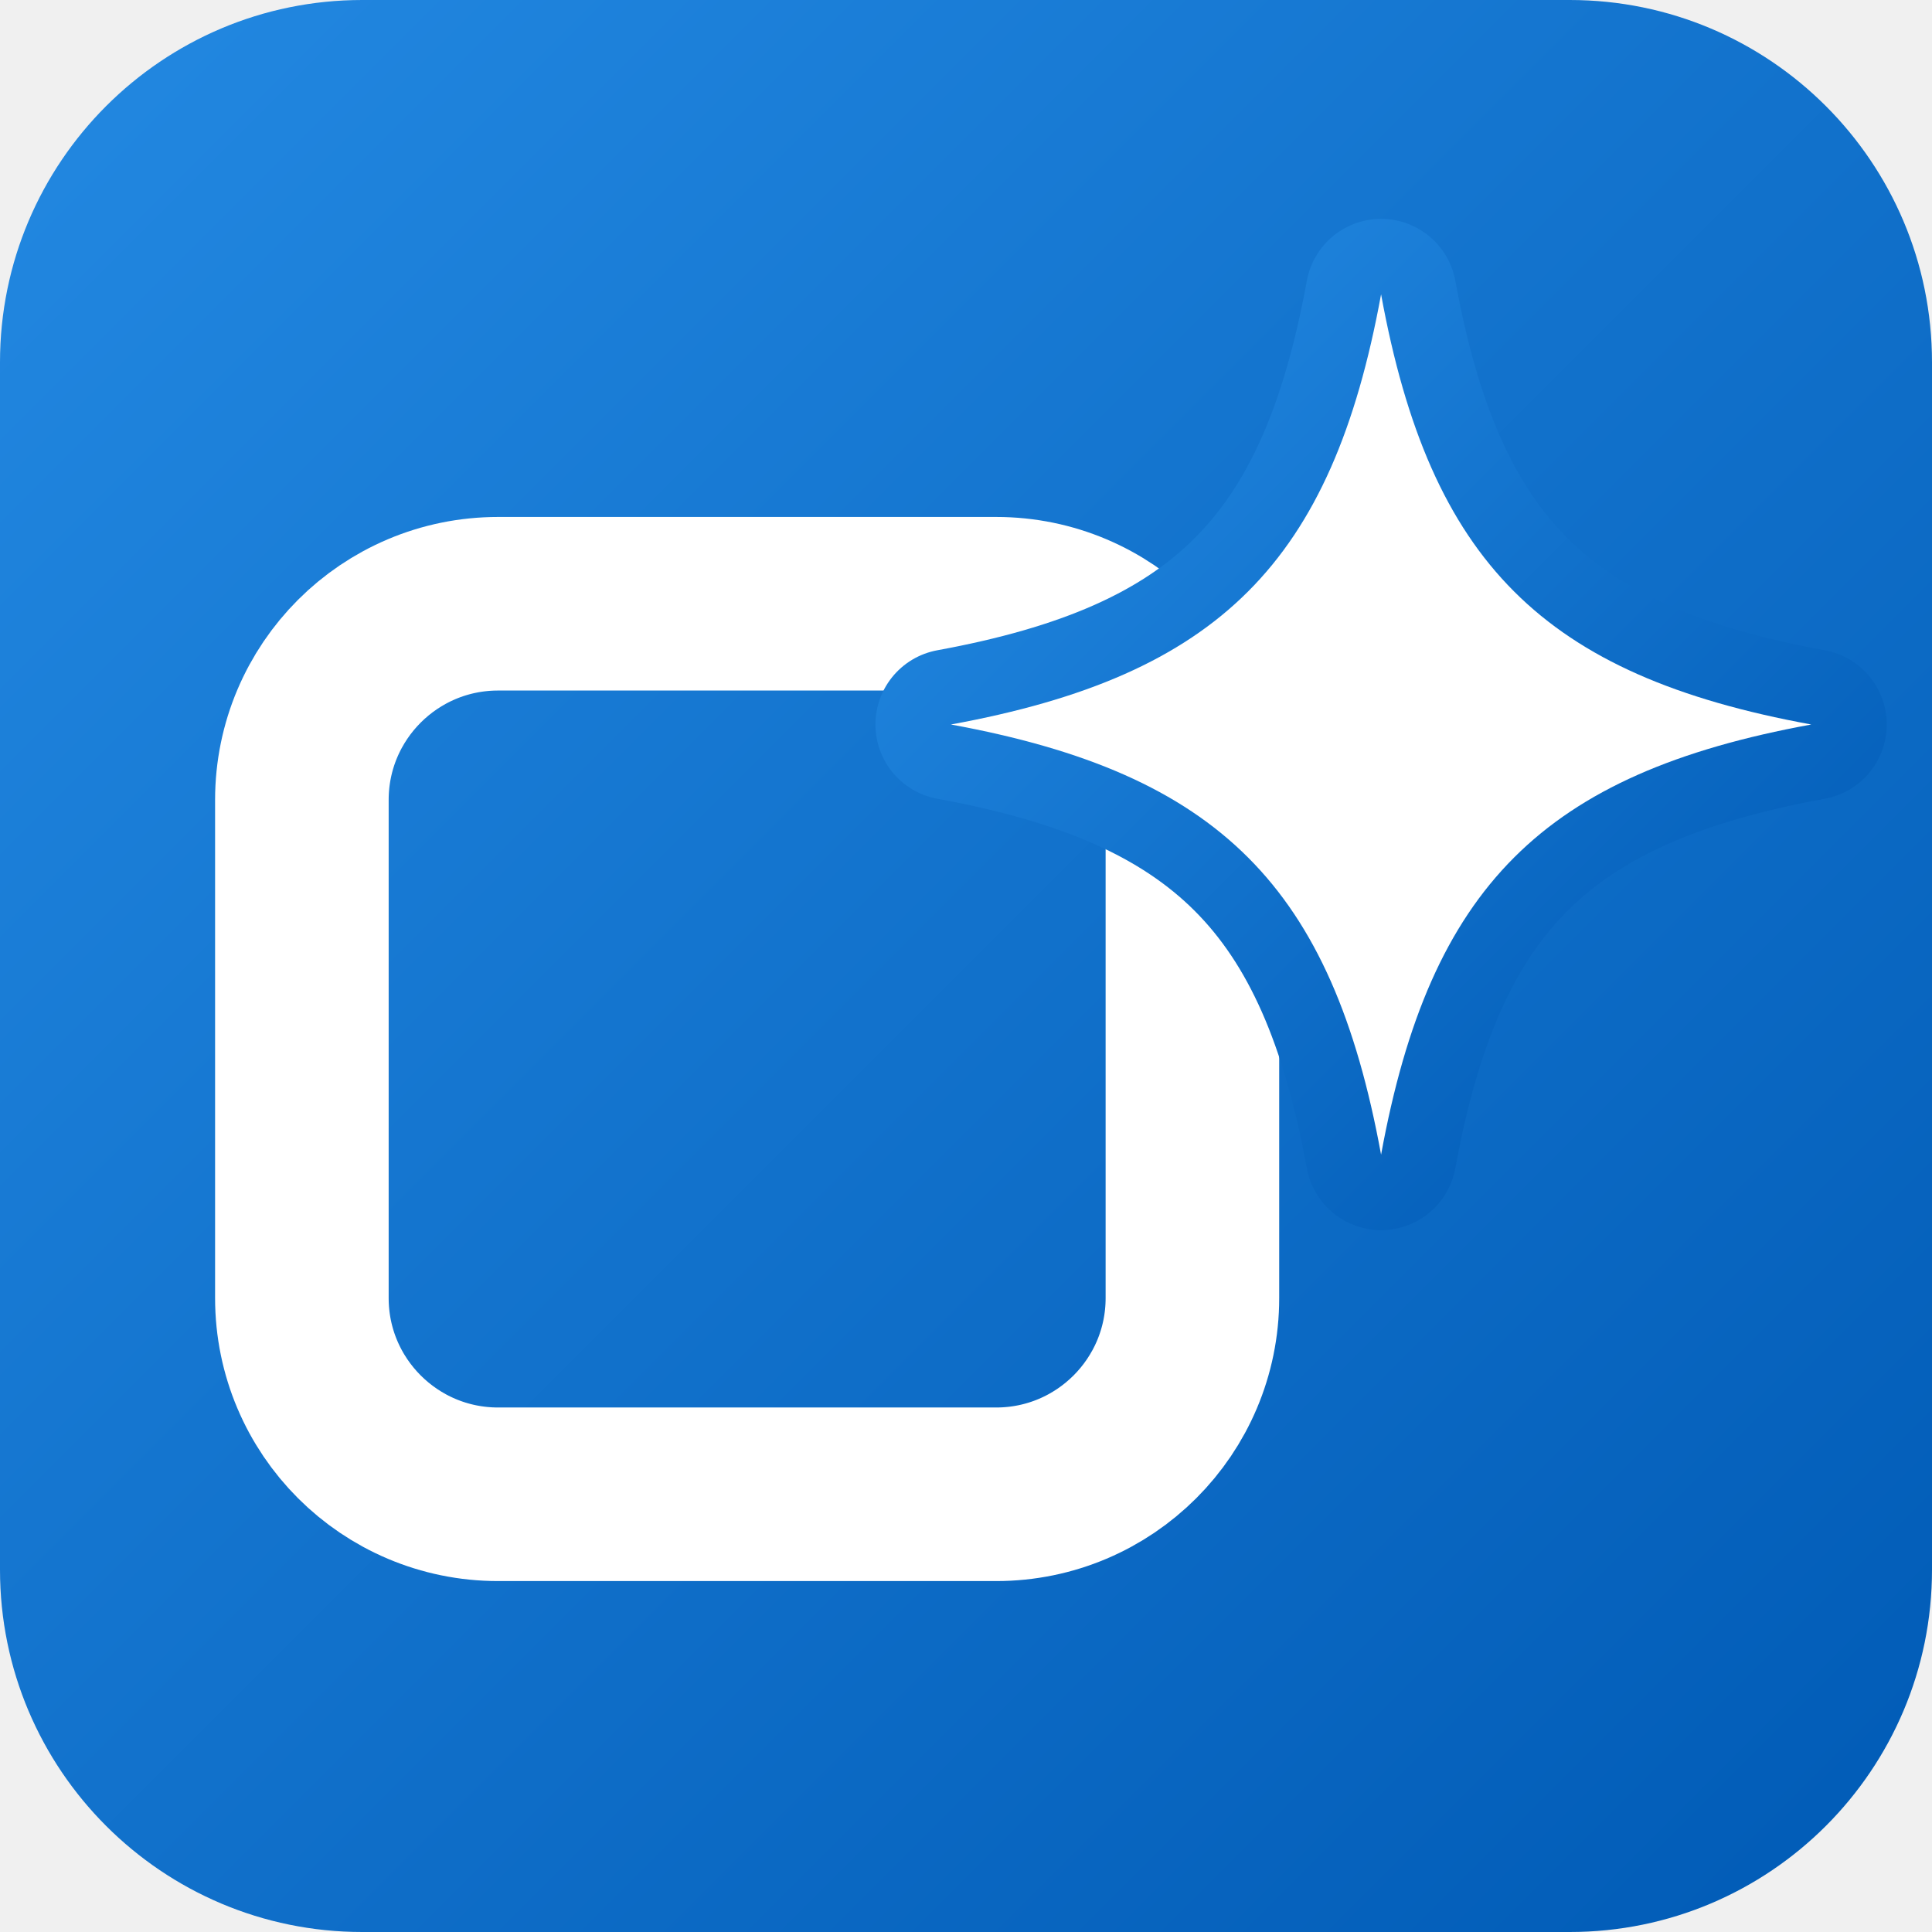
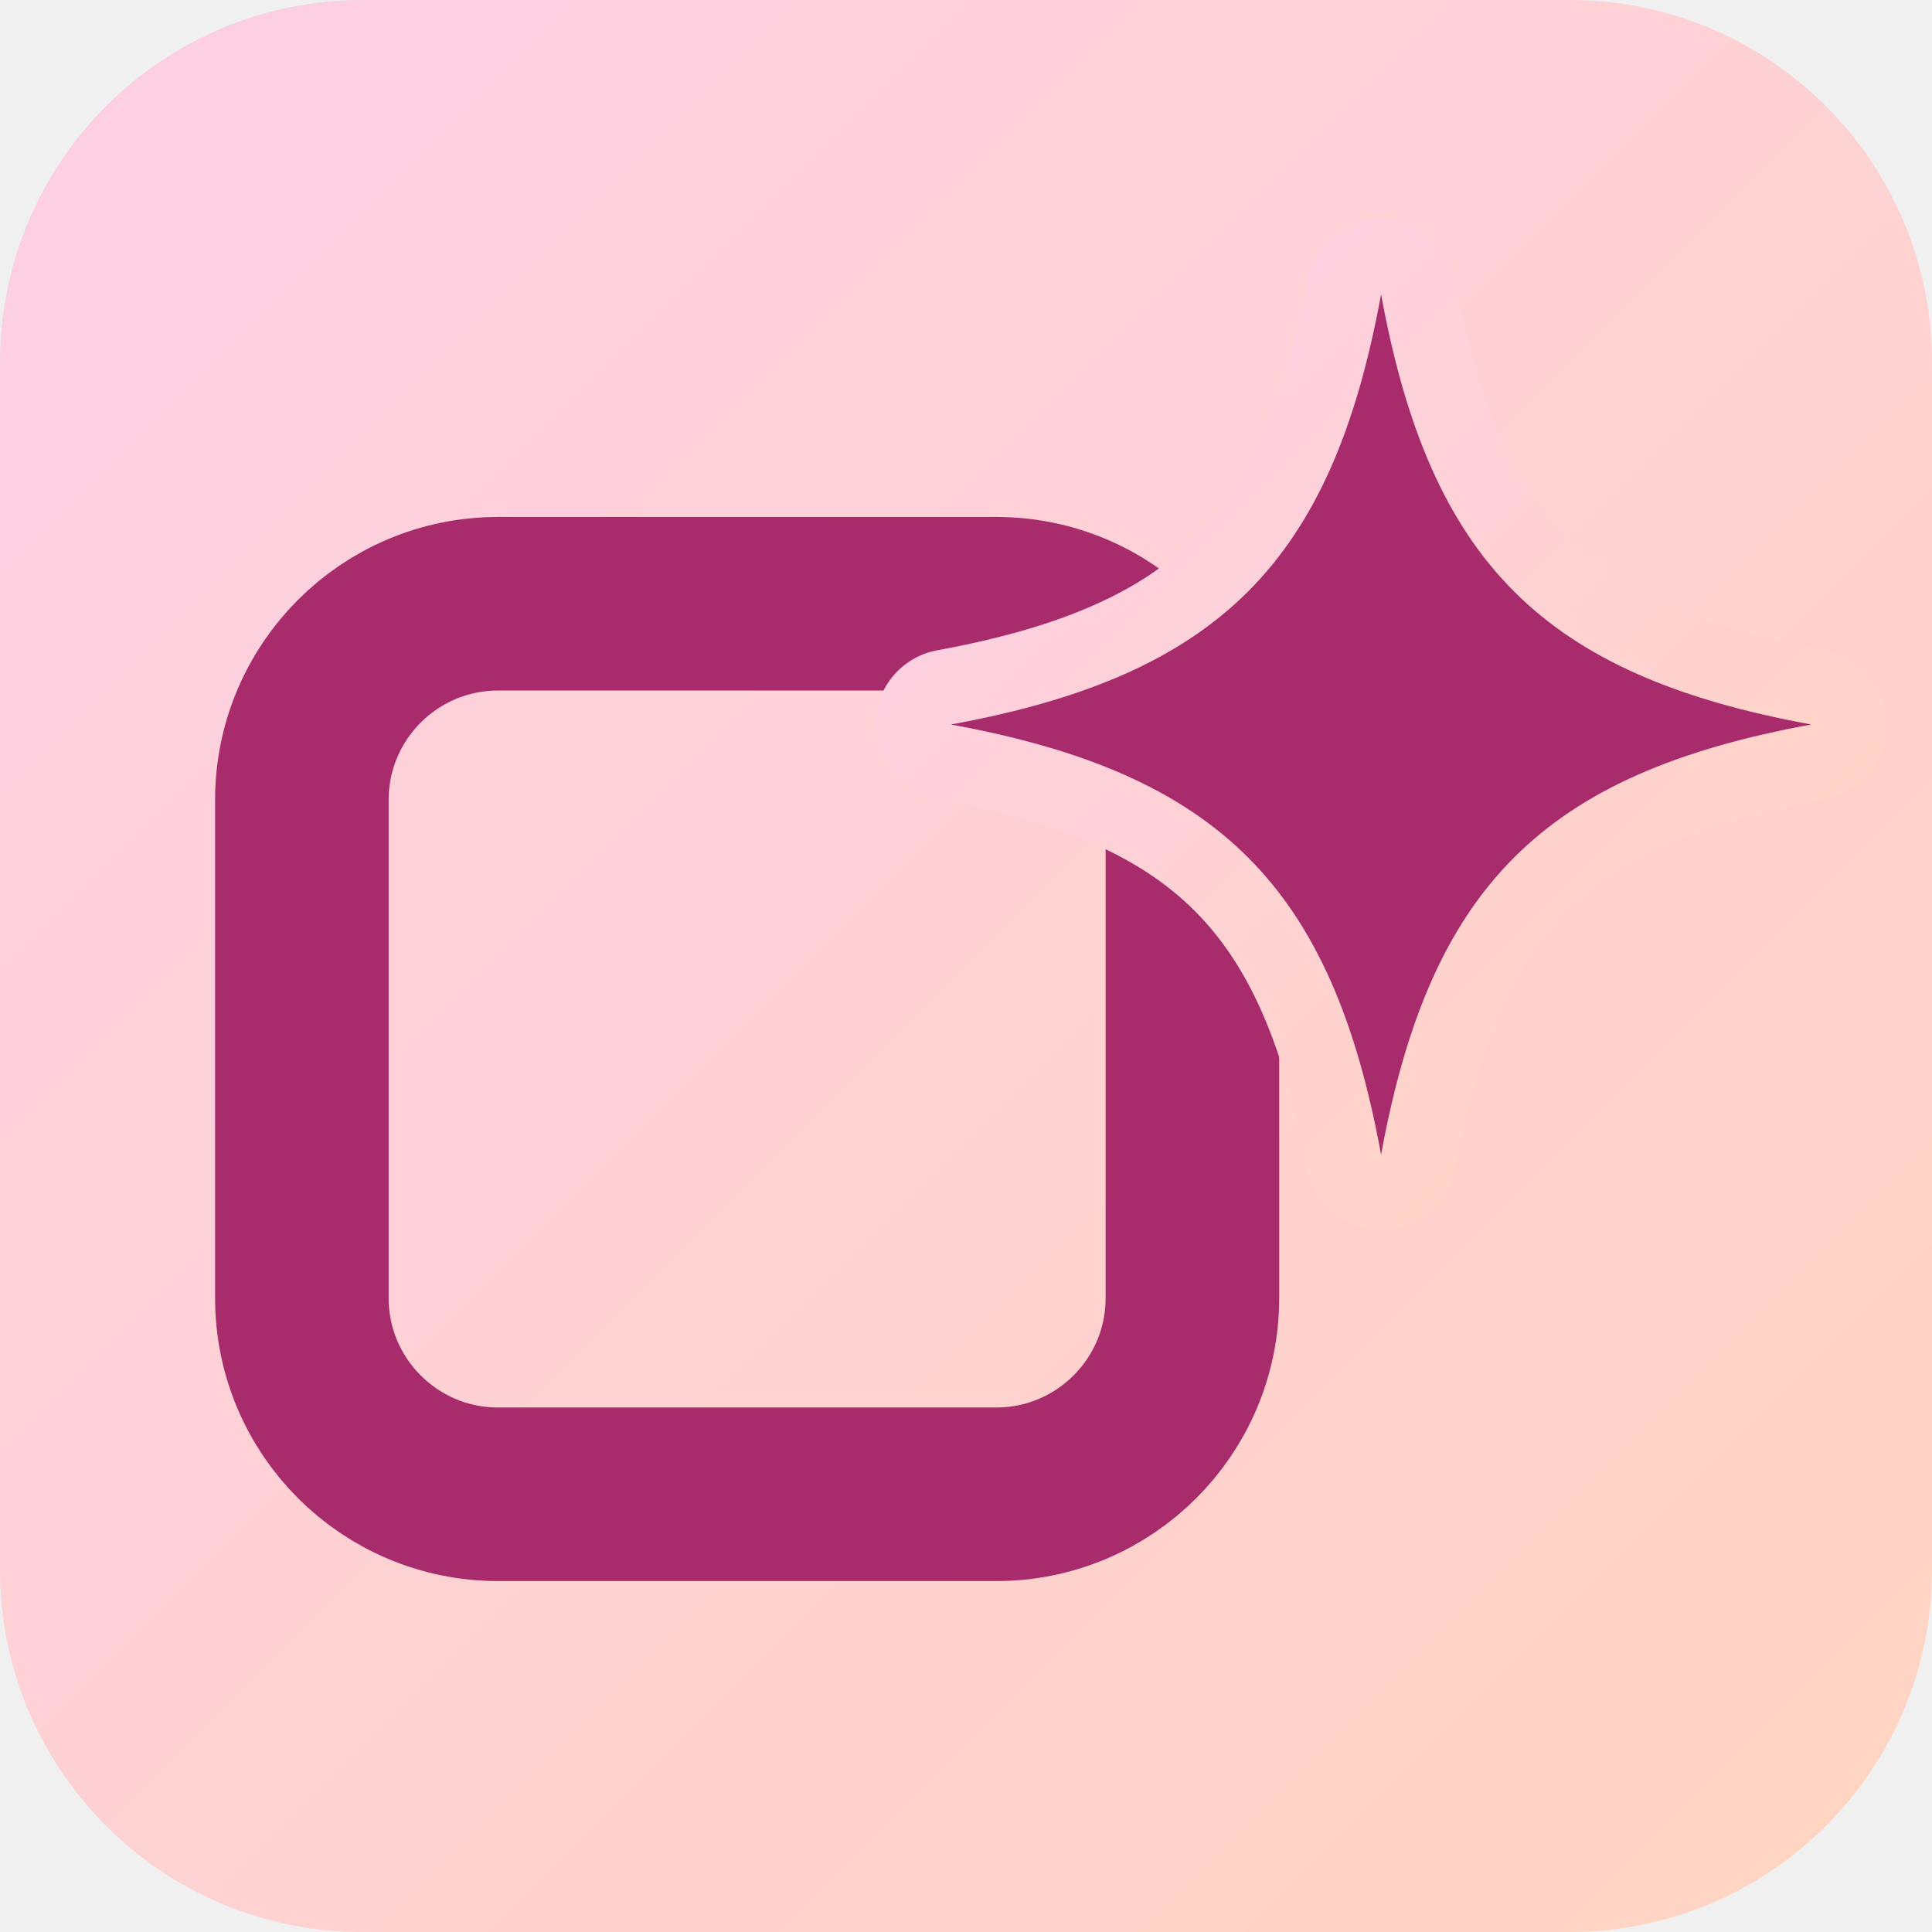
<svg xmlns="http://www.w3.org/2000/svg" viewBox="0 0 512 512" width="512" height="512" role="img" aria-label="Image Agent">
  <defs>
    <linearGradient id="image-agent-fav" x1="0" y1="0" x2="1" y2="1">
-       <stop offset="0" stop-color="#2389e2" />
-       <stop offset="1" stop-color="#005ab5" />
+       <stop offset="0" stop-color="#fccfe5" />
+       <stop offset="1" stop-color="#fed4c1" />
    </linearGradient>
  </defs>
  <rect width="512" height="512" rx="96" fill="url(#image-agent-fav)" />
-   <rect x="80" y="160" width="236" height="236" rx="52" fill="none" stroke="#ffffff" stroke-width="46" />
-   <path d="M366 78c13 71 43 101 114 114-71 13-101 43-114 114-13-71-43-101-114-114 71-13 101-43 114-114z" fill="#ffffff" stroke="url(#image-agent-fav)" stroke-width="40" stroke-linejoin="round" paint-order="stroke" />
+   <rect x="80" y="160" width="236" height="236" rx="52" fill="none" stroke="#a82c6c" stroke-width="46" />
+   <path d="M366 78c13 71 43 101 114 114-71 13-101 43-114 114-13-71-43-101-114-114 71-13 101-43 114-114z" fill="#a82c6c" stroke="url(#image-agent-fav)" stroke-width="40" stroke-linejoin="round" paint-order="stroke" />
</svg>
